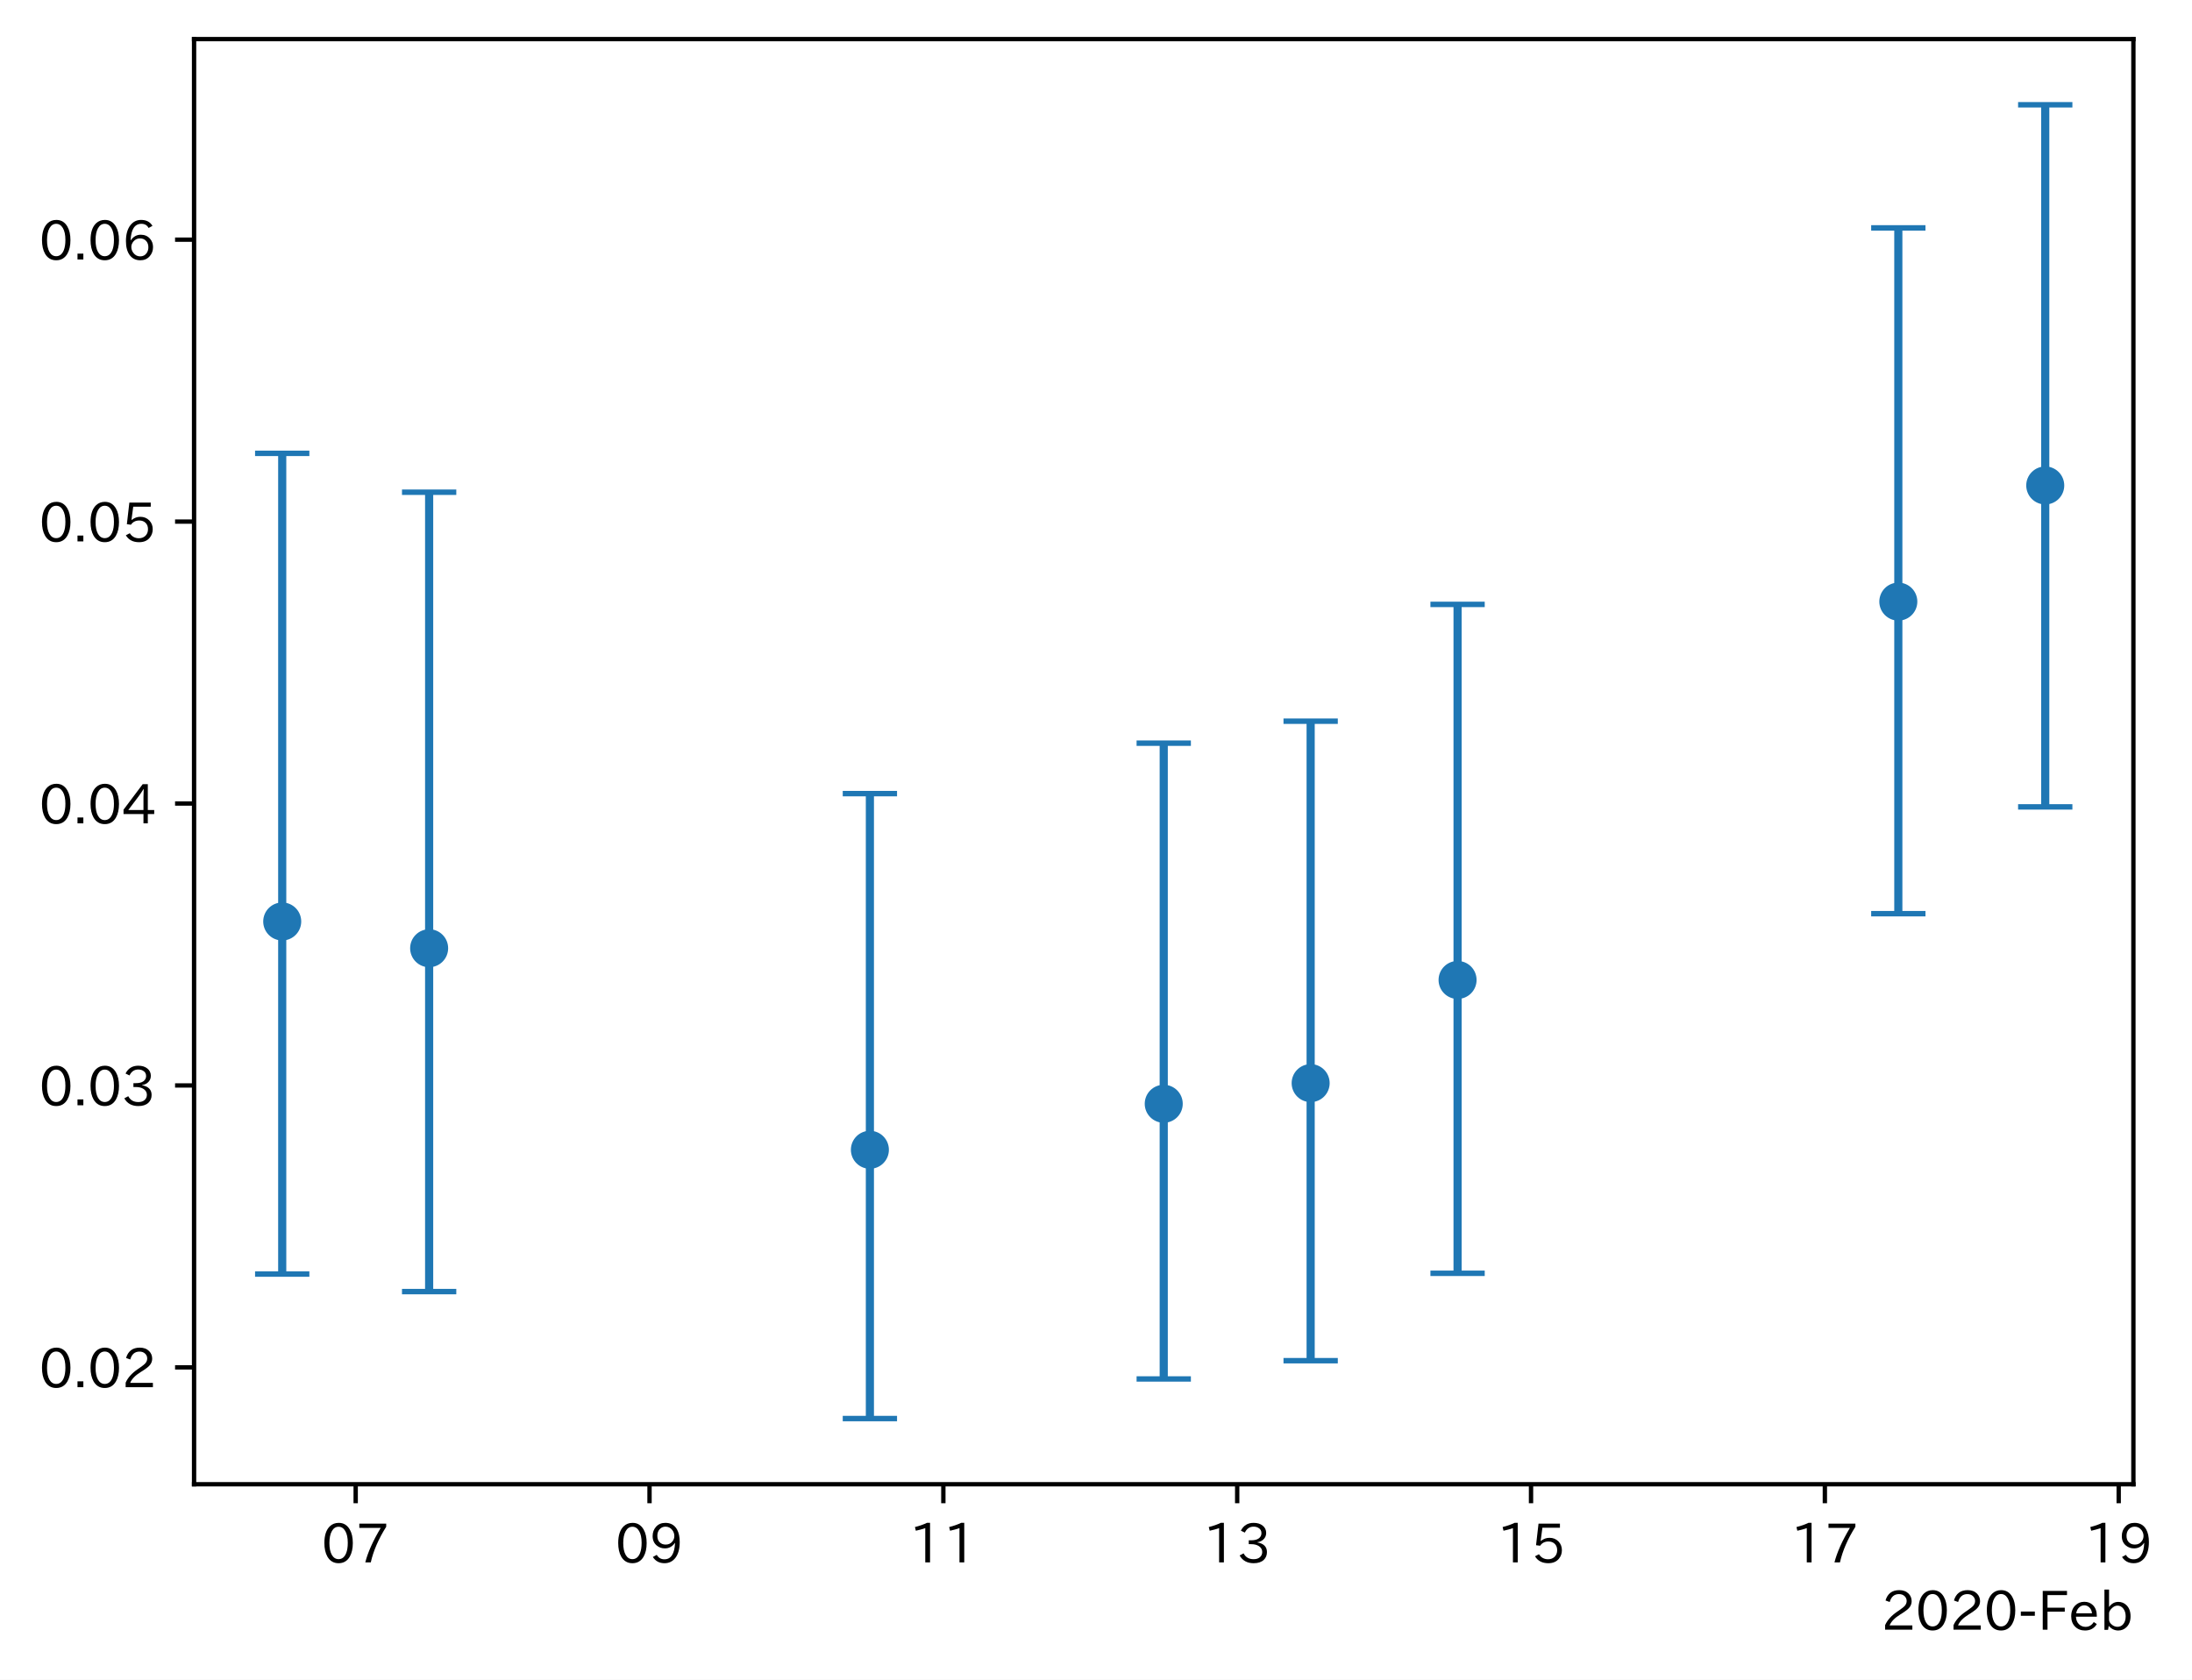
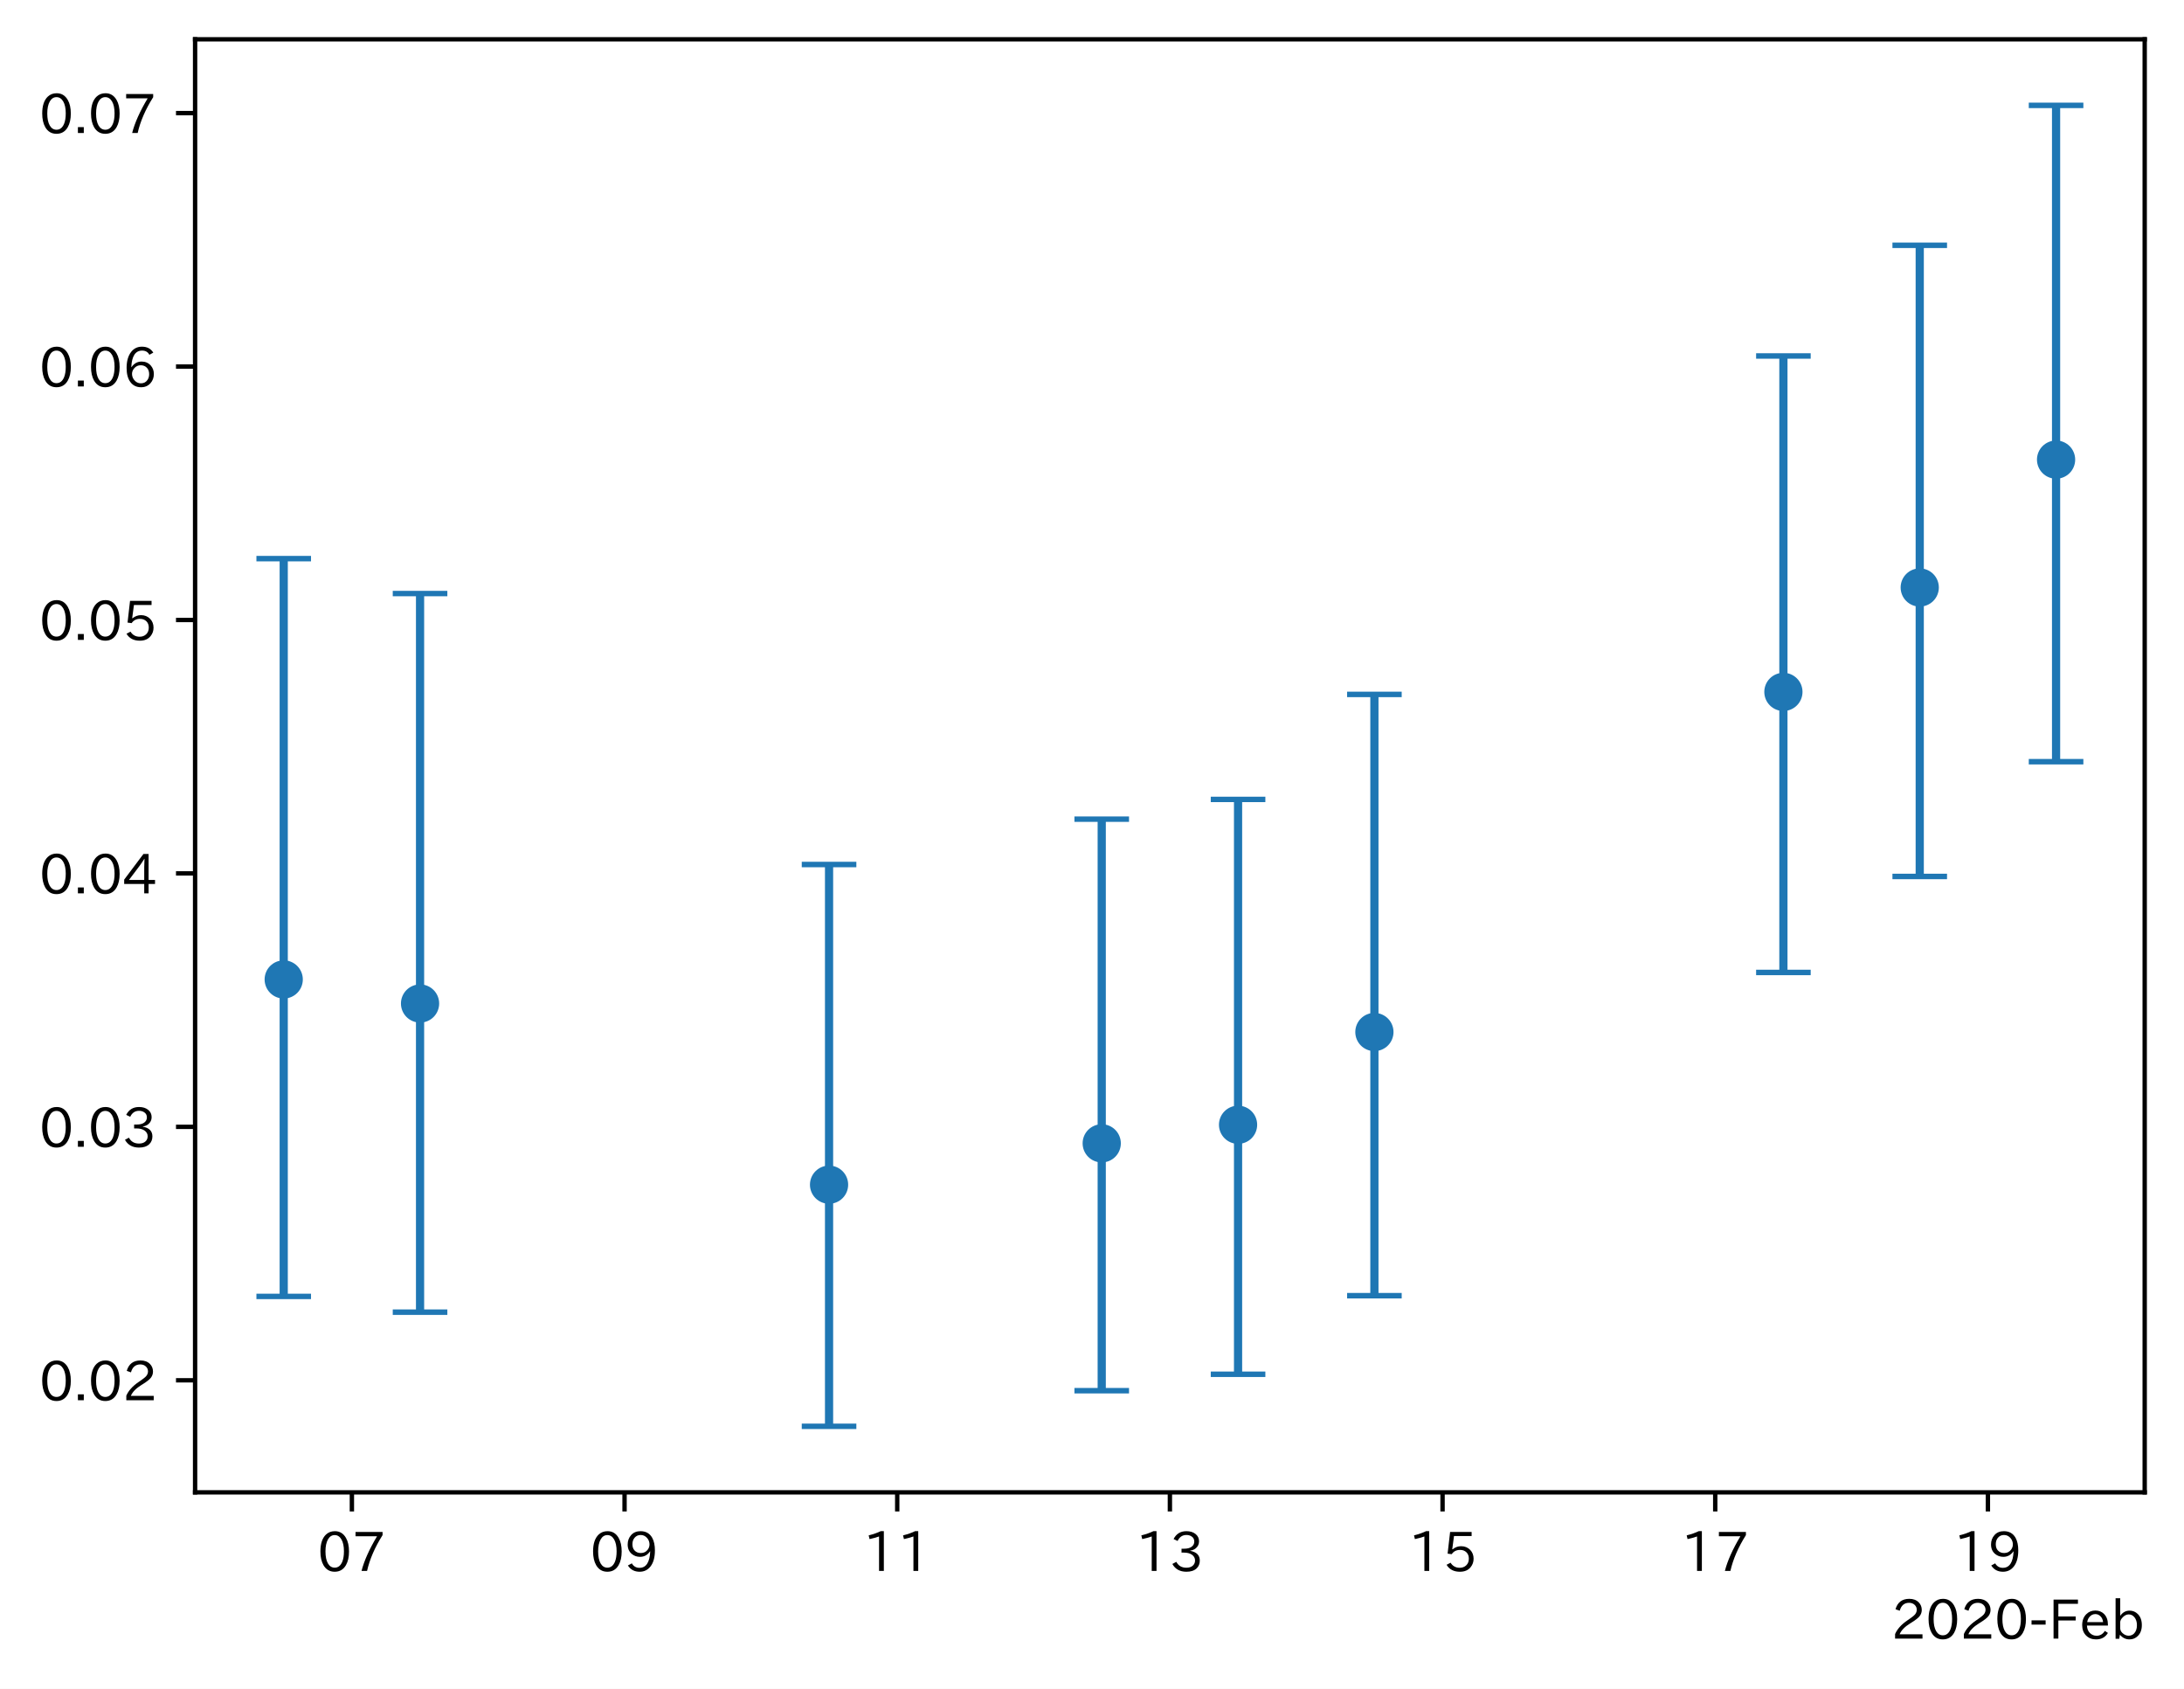
- <svg xmlns="http://www.w3.org/2000/svg" xmlns:xlink="http://www.w3.org/1999/xlink" height="309.293pt" version="1.1" viewBox="0 0 403.65 309.293" width="403.65pt">
+ <svg xmlns="http://www.w3.org/2000/svg" xmlns:xlink="http://www.w3.org/1999/xlink" height="309.293pt" version="1.1" viewBox="0 0 400.058 309.293" width="400.058pt">
  <defs>
    <style type="text/css">
*{stroke-linecap:butt;stroke-linejoin:round;}
  </style>
  </defs>
  <g id="figure_1">
    <g id="patch_1">
-       <path d="M 0 309.293  L 403.65 309.293  L 403.65 0  L 0 0  z " style="fill:#ffffff;" />
+       <path d="M 0 309.293  L 400.058 309.293  L 400.058 0  L 0 0  z " style="fill:#ffffff;" />
    </g>
    <g id="axes_1">
      <g id="patch_2">
        <path d="M 35.737 273.312  L 392.858 273.312  L 392.858 7.2  L 35.737 7.2  z " style="fill:#ffffff;" />
      </g>
      <g id="matplotlib.axis_1">
        <g id="xtick_1">
          <g id="line2d_1">
            <defs>
-               <path d="M 0 0  L 0 3.5  " id="m8fcc85466d" style="stroke:#000000;stroke-width:0.8;" />
-             </defs>
-             <g>
-               <use style="stroke:#000000;stroke-width:0.8;" x="65.498" xlink:href="#m8fcc85466d" y="273.312" />
+               <path d="M 0 0  L 0 3.5  " id="m6ce1d3c7b3" style="stroke:#000000;stroke-width:0.8;" />
+             </defs>
+             <g>
+               <use style="stroke:#000000;stroke-width:0.8;" x="64.457" xlink:href="#m6ce1d3c7b3" y="273.312" />
            </g>
          </g>
          <g id="text_1">
            <defs>
              <path d="M 31.844 73.828  Q 45.016 73.828 52.094 61.625  Q 57.719 51.953 57.719 36.625  Q 57.719 21.438 52.094 11.578  Q 45.125 -0.484 31.5 -0.484  Q 17.922 -0.484 10.938 11.578  Q 5.328 21.438 5.328 36.719  Q 5.328 58.016 15.625 67.719  Q 22.172 73.828 31.844 73.828  z M 31.5 66.656  Q 23.688 66.656 19.188 58.734  Q 14.594 50.734 14.594 36.625  Q 14.594 22.75 19.094 14.797  Q 23.641 6.984 31.5 6.984  Q 40.922 6.984 45.453 18.016  Q 48.438 25.344 48.438 37.109  Q 48.438 50.875 43.844 58.734  Q 39.203 66.656 31.5 66.656  z " id="IPAexGothic-48" />
              <path d="M 56.203 66.609  Q 34.969 32.906 27.781 0.984  L 17.672 0.984  Q 24.703 28.656 46.094 64.5  L 6.688 64.5  L 6.688 72.406  L 56.203 72.406  z " id="IPAexGothic-55" />
            </defs>
-             <g transform="translate(59.19906 287.8026)scale(0.1 -0.1)">
+             <g transform="translate(58.1585 287.8026)scale(0.1 -0.1)">
              <use xlink:href="#IPAexGothic-48" />
              <use x="62.988" xlink:href="#IPAexGothic-55" />
            </g>
          </g>
        </g>
        <g id="xtick_2">
          <g id="line2d_2">
            <g>
-               <use style="stroke:#000000;stroke-width:0.8;" x="119.607" xlink:href="#m8fcc85466d" y="273.312" />
+               <use style="stroke:#000000;stroke-width:0.8;" x="114.404" xlink:href="#m6ce1d3c7b3" y="273.312" />
            </g>
          </g>
          <g id="text_2">
            <defs>
              <path d="M 46.625 36.812  Q 39.75 26.812 28.328 26.812  Q 19.578 26.812 13.234 32.125  Q 5.719 38.422 5.719 49.422  Q 5.719 59.578 12.016 66.656  Q 18.453 73.828 29.203 73.828  Q 43.75 73.828 50.641 61.719  Q 55.609 52.781 55.609 38.625  Q 55.609 19.531 47.516 9.188  Q 39.891 -0.484 27.641 -0.484  Q 13.422 -0.484 6.109 10.984  L 13.328 14.891  Q 18.062 6.688 27.391 6.688  Q 45.656 6.688 47.016 36.812  z M 29.5 66.844  Q 22.656 66.844 18.312 61.719  Q 14.406 57.078 14.406 50  Q 14.406 42.828 18.109 38.719  Q 22.406 33.797 29.781 33.797  Q 37.984 33.797 42.625 40.188  Q 45.703 44.484 45.703 49.516  Q 45.703 55.516 42.094 60.359  Q 37.109 66.844 29.5 66.844  z " id="IPAexGothic-57" />
            </defs>
-             <g transform="translate(113.3082 287.8026)scale(0.1 -0.1)">
+             <g transform="translate(108.1054 287.8026)scale(0.1 -0.1)">
              <use xlink:href="#IPAexGothic-48" />
              <use x="62.988" xlink:href="#IPAexGothic-57" />
            </g>
          </g>
        </g>
        <g id="xtick_3">
          <g id="line2d_3">
            <g>
-               <use style="stroke:#000000;stroke-width:0.8;" x="173.716" xlink:href="#m8fcc85466d" y="273.312" />
+               <use style="stroke:#000000;stroke-width:0.8;" x="164.351" xlink:href="#m6ce1d3c7b3" y="273.312" />
            </g>
          </g>
          <g id="text_3">
            <defs>
              <path d="M 38.484 0.984  L 29.688 0.984  L 29.688 64.109  Q 21.438 61.281 12.312 59.328  L 10.688 66.109  Q 23.734 69.391 32.906 73.922  L 38.484 73.922  z " id="IPAexGothic-49" />
            </defs>
-             <g transform="translate(167.4172 287.8026)scale(0.1 -0.1)">
+             <g transform="translate(158.0522 287.8026)scale(0.1 -0.1)">
              <use xlink:href="#IPAexGothic-49" />
              <use x="62.988" xlink:href="#IPAexGothic-49" />
            </g>
          </g>
        </g>
        <g id="xtick_4">
          <g id="line2d_4">
            <g>
-               <use style="stroke:#000000;stroke-width:0.8;" x="227.825" xlink:href="#m8fcc85466d" y="273.312" />
+               <use style="stroke:#000000;stroke-width:0.8;" x="214.298" xlink:href="#m6ce1d3c7b3" y="273.312" />
            </g>
          </g>
          <g id="text_4">
            <defs>
              <path d="M 37.203 37.797  Q 54.781 34.625 54.781 19.969  Q 54.781 11.188 48.875 5.562  Q 42.328 -0.484 30.375 -0.484  Q 12.453 -0.484 4.5 13.766  L 11.812 17.672  Q 17.328 6.891 30.281 6.891  Q 37.891 6.891 42.094 10.797  Q 46.094 14.5 46.094 20.172  Q 46.094 26.859 40.094 30.906  Q 34.625 34.578 25.688 34.578  L 21.297 34.578  L 21.297 41.703  L 25.875 41.703  Q 34.859 41.703 39.594 45.125  Q 44.672 48.734 44.672 54.828  Q 44.672 61.469 38.969 64.656  Q 35.297 66.844 30.172 66.844  Q 19.344 66.844 14.109 55.906  L 6.781 59.422  Q 14.016 73.828 30.281 73.828  Q 40.578 73.828 46.969 68.656  Q 53.375 63.578 53.375 55.219  Q 53.375 47.312 47.172 42.281  Q 43.172 39.062 37.203 38.188  z " id="IPAexGothic-51" />
            </defs>
-             <g transform="translate(221.5263 287.8026)scale(0.1 -0.1)">
+             <g transform="translate(207.9991 287.8026)scale(0.1 -0.1)">
              <use xlink:href="#IPAexGothic-49" />
              <use x="62.988" xlink:href="#IPAexGothic-51" />
            </g>
          </g>
        </g>
        <g id="xtick_5">
          <g id="line2d_5">
            <g>
-               <use style="stroke:#000000;stroke-width:0.8;" x="281.934" xlink:href="#m8fcc85466d" y="273.312" />
+               <use style="stroke:#000000;stroke-width:0.8;" x="264.244" xlink:href="#m6ce1d3c7b3" y="273.312" />
            </g>
          </g>
          <g id="text_5">
            <defs>
              <path d="M 18.406 40.672  Q 25.531 46.297 33.938 46.297  Q 44 46.297 50.641 39.5  Q 56.844 33.016 56.844 23.391  Q 56.844 14.656 51.516 8.016  Q 44.828 -0.484 31.734 -0.484  Q 14.984 -0.484 7.328 12.25  L 14.656 16.062  Q 20.453 6.781 31.453 6.781  Q 38.531 6.781 43.266 11.188  Q 48.141 15.828 48.141 23.484  Q 48.141 30.719 43.844 35.016  Q 39.359 39.5 32.125 39.5  Q 21.969 39.5 16.75 31.688  L 9.234 32.672  L 13.812 72.406  L 53.219 72.406  L 53.219 64.891  L 20.953 64.891  L 17.719 40.672  z " id="IPAexGothic-53" />
            </defs>
-             <g transform="translate(275.6354 287.8026)scale(0.1 -0.1)">
+             <g transform="translate(257.9459 287.8026)scale(0.1 -0.1)">
              <use xlink:href="#IPAexGothic-49" />
              <use x="62.988" xlink:href="#IPAexGothic-53" />
            </g>
          </g>
        </g>
        <g id="xtick_6">
          <g id="line2d_6">
            <g>
-               <use style="stroke:#000000;stroke-width:0.8;" x="336.043" xlink:href="#m8fcc85466d" y="273.312" />
+               <use style="stroke:#000000;stroke-width:0.8;" x="314.191" xlink:href="#m6ce1d3c7b3" y="273.312" />
            </g>
          </g>
          <g id="text_6">
-             <g transform="translate(329.7445 287.8026)scale(0.1 -0.1)">
+             <g transform="translate(307.8928 287.8026)scale(0.1 -0.1)">
              <use xlink:href="#IPAexGothic-49" />
              <use x="62.988" xlink:href="#IPAexGothic-55" />
            </g>
          </g>
        </g>
        <g id="xtick_7">
          <g id="line2d_7">
            <g>
-               <use style="stroke:#000000;stroke-width:0.8;" x="390.152" xlink:href="#m8fcc85466d" y="273.312" />
+               <use style="stroke:#000000;stroke-width:0.8;" x="364.138" xlink:href="#m6ce1d3c7b3" y="273.312" />
            </g>
          </g>
          <g id="text_7">
-             <g transform="translate(383.8536 287.8026)scale(0.1 -0.1)">
+             <g transform="translate(357.8396 287.8026)scale(0.1 -0.1)">
              <use xlink:href="#IPAexGothic-49" />
              <use x="62.988" xlink:href="#IPAexGothic-57" />
            </g>
          </g>
        </g>
        <g id="text_8">
          <defs>
            <path d="M 57.172 0.984  L 6.984 0.984  L 6.984 9.281  Q 12.891 23.047 29.594 34.422  L 32.375 36.281  Q 40.922 42.141 43.609 45.406  Q 46.688 49.266 46.688 53.812  Q 46.688 58.938 43.062 62.547  Q 39.062 66.547 32.562 66.547  Q 19.531 66.547 15.484 52  L 7.766 54.781  Q 13.328 73.828 33.062 73.828  Q 43.844 73.828 50.25 67.438  Q 55.859 61.672 55.859 53.516  Q 55.859 47.469 52.25 42.531  Q 48.922 37.75 36.969 30.281  L 34.859 29  Q 19.625 19.578 15.281 8.891  L 57.172 8.891  z " id="IPAexGothic-50" />
            <path d="M 30.766 26.609  L 4.984 26.609  L 4.984 34.422  L 30.766 34.422  z " id="IPAexGothic-45" />
            <path d="M 54.203 64.703  L 18.312 64.703  L 18.312 41.5  L 50.094 41.5  L 50.094 34.188  L 18.312 34.188  L 18.312 0.984  L 9.516 0.984  L 9.516 72.406  L 54.203 72.406  z " id="IPAexGothic-70" />
            <path d="M 13.484 24.906  Q 13.922 16.266 18.891 11.281  Q 23.969 6.203 31.203 6.203  Q 40.719 6.203 46.297 15.094  L 51.906 11.375  Q 44.828 -0.484 30.172 -0.484  Q 19.094 -0.484 11.969 6.594  Q 4.781 13.812 4.781 25.641  Q 4.781 38.188 12.312 45.703  Q 19 52.391 29 52.391  Q 38.422 52.391 44.781 46.188  Q 51.906 38.969 51.906 26.906  L 51.906 24.906  z M 43.062 31.203  Q 42.328 37.984 38.281 41.891  Q 34.281 45.906 28.812 45.906  Q 22.469 45.906 17.969 40.484  Q 14.891 36.812 13.969 31.203  z " id="IPAexGothic-101" />
            <path d="M 17.578 42.672  Q 24.219 52.203 34.672 52.203  Q 43.562 52.203 49.859 45.906  Q 57.172 38.578 57.172 25.688  Q 57.172 13.094 49.859 5.812  Q 43.562 -0.484 34.469 -0.484  Q 24.359 -0.484 17 8.062  L 15.766 0.688  L 9.078 0.688  L 9.078 74.906  L 17.578 74.906  z M 17.578 31.203  L 17.578 19.578  Q 17.578 13.875 23.875 9.375  Q 28.172 6.297 33.109 6.297  Q 38.875 6.297 42.875 10.297  Q 48.188 15.766 48.188 25.484  Q 48.188 34.281 43.797 39.891  Q 39.453 45.312 33.203 45.312  Q 27.484 45.312 22.469 40.281  Q 17.578 35.406 17.578 31.203  z " id="IPAexGothic-98" />
          </defs>
          <g transform="translate(346.4372 300.1932)scale(0.1 -0.1)">
            <use xlink:href="#IPAexGothic-50" />
            <use x="62.988" xlink:href="#IPAexGothic-48" />
            <use x="125.977" xlink:href="#IPAexGothic-50" />
            <use x="188.965" xlink:href="#IPAexGothic-48" />
            <use x="251.953" xlink:href="#IPAexGothic-45" />
            <use x="287.744" xlink:href="#IPAexGothic-70" />
            <use x="344.922" xlink:href="#IPAexGothic-101" />
            <use x="401.807" xlink:href="#IPAexGothic-98" />
          </g>
        </g>
      </g>
      <g id="matplotlib.axis_2">
        <g id="ytick_1">
          <g id="line2d_8">
            <defs>
-               <path d="M 0 0  L -3.5 0  " id="m712e236808" style="stroke:#000000;stroke-width:0.8;" />
-             </defs>
-             <g>
-               <use style="stroke:#000000;stroke-width:0.8;" x="35.737" xlink:href="#m712e236808" y="251.793" />
+               <path d="M 0 0  L -3.5 0  " id="m1a2bf0478e" style="stroke:#000000;stroke-width:0.8;" />
+             </defs>
+             <g>
+               <use style="stroke:#000000;stroke-width:0.8;" x="35.737" xlink:href="#m1a2bf0478e" y="252.791" />
            </g>
          </g>
          <g id="text_9">
            <defs>
              <path d="M 18.5 0.984  L 7.719 0.984  L 7.719 11.766  L 18.5 11.766  z " id="IPAexGothic-46" />
            </defs>
-             <g transform="translate(7.2 255.5379)scale(0.1 -0.1)">
+             <g transform="translate(7.2 256.5361)scale(0.1 -0.1)">
              <use xlink:href="#IPAexGothic-48" />
              <use x="62.988" xlink:href="#IPAexGothic-46" />
              <use x="89.404" xlink:href="#IPAexGothic-48" />
              <use x="152.393" xlink:href="#IPAexGothic-50" />
            </g>
          </g>
        </g>
        <g id="ytick_2">
          <g id="line2d_9">
            <g>
-               <use style="stroke:#000000;stroke-width:0.8;" x="35.737" xlink:href="#m712e236808" y="199.878" />
+               <use style="stroke:#000000;stroke-width:0.8;" x="35.737" xlink:href="#m1a2bf0478e" y="206.375" />
            </g>
          </g>
          <g id="text_10">
-             <g transform="translate(7.2 203.6232)scale(0.1 -0.1)">
+             <g transform="translate(7.2 210.1203)scale(0.1 -0.1)">
              <use xlink:href="#IPAexGothic-48" />
              <use x="62.988" xlink:href="#IPAexGothic-46" />
              <use x="89.404" xlink:href="#IPAexGothic-48" />
              <use x="152.393" xlink:href="#IPAexGothic-51" />
            </g>
          </g>
        </g>
        <g id="ytick_3">
          <g id="line2d_10">
            <g>
-               <use style="stroke:#000000;stroke-width:0.8;" x="35.737" xlink:href="#m712e236808" y="147.963" />
+               <use style="stroke:#000000;stroke-width:0.8;" x="35.737" xlink:href="#m1a2bf0478e" y="159.959" />
            </g>
          </g>
          <g id="text_11">
            <defs>
              <path d="M 59.578 18.109  L 47.797 18.109  L 47.797 0.984  L 39.797 0.984  L 39.797 18.109  L 3.078 18.109  L 3.078 26.125  L 38.375 73.094  L 47.797 73.094  L 47.797 25.531  L 59.578 25.531  z M 40.281 64.203  L 39.984 64.203  Q 35.594 57.125 31.297 51.312  L 11.859 25.531  L 39.797 25.531  L 39.797 49.125  Q 39.797 54.391 40.281 64.203  z " id="IPAexGothic-52" />
            </defs>
-             <g transform="translate(7.2 151.7084)scale(0.1 -0.1)">
+             <g transform="translate(7.2 163.7044)scale(0.1 -0.1)">
              <use xlink:href="#IPAexGothic-48" />
              <use x="62.988" xlink:href="#IPAexGothic-46" />
              <use x="89.404" xlink:href="#IPAexGothic-48" />
              <use x="152.393" xlink:href="#IPAexGothic-52" />
            </g>
          </g>
        </g>
        <g id="ytick_4">
          <g id="line2d_11">
            <g>
-               <use style="stroke:#000000;stroke-width:0.8;" x="35.737" xlink:href="#m712e236808" y="96.048" />
+               <use style="stroke:#000000;stroke-width:0.8;" x="35.737" xlink:href="#m1a2bf0478e" y="113.543" />
            </g>
          </g>
          <g id="text_12">
-             <g transform="translate(7.2 99.79364)scale(0.1 -0.1)">
+             <g transform="translate(7.2 117.2886)scale(0.1 -0.1)">
              <use xlink:href="#IPAexGothic-48" />
              <use x="62.988" xlink:href="#IPAexGothic-46" />
              <use x="89.404" xlink:href="#IPAexGothic-48" />
              <use x="152.393" xlink:href="#IPAexGothic-53" />
            </g>
          </g>
        </g>
        <g id="ytick_5">
          <g id="line2d_12">
            <g>
-               <use style="stroke:#000000;stroke-width:0.8;" x="35.737" xlink:href="#m712e236808" y="44.134" />
+               <use style="stroke:#000000;stroke-width:0.8;" x="35.737" xlink:href="#m1a2bf0478e" y="67.127" />
            </g>
          </g>
          <g id="text_13">
            <defs>
              <path d="M 16.5 36.375  Q 23.578 46.578 34.906 46.578  Q 45.406 46.578 51.812 39.266  Q 57.422 32.906 57.422 23.781  Q 57.422 13.812 51.125 6.781  Q 44.578 -0.484 34.031 -0.484  Q 21.484 -0.484 14.406 9.078  Q 7.516 18.406 7.516 34.812  Q 7.516 53.516 15.828 64.203  Q 23.344 73.828 35.5 73.828  Q 49.859 73.828 56.391 62.891  L 49.219 58.984  Q 45.219 66.656 35.938 66.656  Q 17.484 66.656 16.109 36.375  z M 33.453 39.797  Q 26.312 39.797 21.625 34.469  Q 17.438 29.688 17.438 24.078  Q 17.438 18.062 21.141 13.188  Q 26.125 6.688 33.734 6.688  Q 41.703 6.688 45.953 13.188  Q 48.828 17.625 48.828 23.484  Q 48.828 30.375 45.016 34.812  Q 40.625 39.797 33.453 39.797  z " id="IPAexGothic-54" />
            </defs>
-             <g transform="translate(7.2 47.87887)scale(0.1 -0.1)">
+             <g transform="translate(7.2 70.87279)scale(0.1 -0.1)">
              <use xlink:href="#IPAexGothic-48" />
              <use x="62.988" xlink:href="#IPAexGothic-46" />
              <use x="89.404" xlink:href="#IPAexGothic-48" />
              <use x="152.393" xlink:href="#IPAexGothic-54" />
            </g>
          </g>
        </g>
+         <g id="ytick_6">
+           <g id="line2d_13">
+             <g>
+               <use style="stroke:#000000;stroke-width:0.8;" x="35.737" xlink:href="#m1a2bf0478e" y="20.712" />
+             </g>
+           </g>
+           <g id="text_14">
+             <g transform="translate(7.2 24.45697)scale(0.1 -0.1)">
+               <use xlink:href="#IPAexGothic-48" />
+               <use x="62.988" xlink:href="#IPAexGothic-46" />
+               <use x="89.404" xlink:href="#IPAexGothic-48" />
+               <use x="152.393" xlink:href="#IPAexGothic-55" />
+             </g>
+           </g>
+         </g>
      </g>
      <g id="LineCollection_1">
-         <path clip-path="url(#p7d2bb242a6)" d="M 376.625 148.585  L 376.625 19.296  " style="fill:none;stroke:#1f77b4;stroke-width:1.5;" />
-         <path clip-path="url(#p7d2bb242a6)" d="M 349.57 168.247  L 349.57 41.968  " style="fill:none;stroke:#1f77b4;stroke-width:1.5;" />
-         <path clip-path="url(#p7d2bb242a6)" d="M 268.407 234.462  L 268.407 111.299  " style="fill:none;stroke:#1f77b4;stroke-width:1.5;" />
-         <path clip-path="url(#p7d2bb242a6)" d="M 241.352 250.559  L 241.352 132.804  " style="fill:none;stroke:#1f77b4;stroke-width:1.5;" />
-         <path clip-path="url(#p7d2bb242a6)" d="M 214.298 253.923  L 214.298 136.847  " style="fill:none;stroke:#1f77b4;stroke-width:1.5;" />
-         <path clip-path="url(#p7d2bb242a6)" d="M 160.188 261.216  L 160.188 146.138  " style="fill:none;stroke:#1f77b4;stroke-width:1.5;" />
-         <path clip-path="url(#p7d2bb242a6)" d="M 79.025 237.832  L 79.025 90.635  " style="fill:none;stroke:#1f77b4;stroke-width:1.5;" />
-         <path clip-path="url(#p7d2bb242a6)" d="M 51.97 234.608  L 51.97 83.484  " style="fill:none;stroke:#1f77b4;stroke-width:1.5;" />
-       </g>
-       <g id="line2d_13">
+         <path clip-path="url(#p0e32dd25c4)" d="M 51.97 237.426  L 51.97 102.31  " style="fill:none;stroke:#1f77b4;stroke-width:1.5;" />
+         <path clip-path="url(#p0e32dd25c4)" d="M 76.944 240.309  L 76.944 108.703  " style="fill:none;stroke:#1f77b4;stroke-width:1.5;" />
+         <path clip-path="url(#p0e32dd25c4)" d="M 151.864 261.216  L 151.864 158.327  " style="fill:none;stroke:#1f77b4;stroke-width:1.5;" />
+         <path clip-path="url(#p0e32dd25c4)" d="M 201.811 254.695  L 201.811 150.021  " style="fill:none;stroke:#1f77b4;stroke-width:1.5;" />
+         <path clip-path="url(#p0e32dd25c4)" d="M 226.784 251.688  L 226.784 146.406  " style="fill:none;stroke:#1f77b4;stroke-width:1.5;" />
+         <path clip-path="url(#p0e32dd25c4)" d="M 251.758 237.296  L 251.758 127.179  " style="fill:none;stroke:#1f77b4;stroke-width:1.5;" />
+         <path clip-path="url(#p0e32dd25c4)" d="M 326.678 178.094  L 326.678 65.192  " style="fill:none;stroke:#1f77b4;stroke-width:1.5;" />
+         <path clip-path="url(#p0e32dd25c4)" d="M 351.651 160.515  L 351.651 44.921  " style="fill:none;stroke:#1f77b4;stroke-width:1.5;" />
+         <path clip-path="url(#p0e32dd25c4)" d="M 376.625 139.499  L 376.625 19.296  " style="fill:none;stroke:#1f77b4;stroke-width:1.5;" />
+       </g>
+       <g id="line2d_14">
        <defs>
-           <path d="M 5 0  L -5 -0  " id="mad1fd9a138" style="stroke:#1f77b4;" />
+           <path d="M 5 0  L -5 -0  " id="m7e264bf69a" style="stroke:#1f77b4;" />
        </defs>
-         <g clip-path="url(#p7d2bb242a6)">
-           <use style="fill:#1f77b4;stroke:#1f77b4;" x="376.625" xlink:href="#mad1fd9a138" y="148.585" />
-           <use style="fill:#1f77b4;stroke:#1f77b4;" x="349.57" xlink:href="#mad1fd9a138" y="168.247" />
-           <use style="fill:#1f77b4;stroke:#1f77b4;" x="268.407" xlink:href="#mad1fd9a138" y="234.462" />
-           <use style="fill:#1f77b4;stroke:#1f77b4;" x="241.352" xlink:href="#mad1fd9a138" y="250.559" />
-           <use style="fill:#1f77b4;stroke:#1f77b4;" x="214.298" xlink:href="#mad1fd9a138" y="253.923" />
-           <use style="fill:#1f77b4;stroke:#1f77b4;" x="160.188" xlink:href="#mad1fd9a138" y="261.216" />
-           <use style="fill:#1f77b4;stroke:#1f77b4;" x="79.025" xlink:href="#mad1fd9a138" y="237.832" />
-           <use style="fill:#1f77b4;stroke:#1f77b4;" x="51.97" xlink:href="#mad1fd9a138" y="234.608" />
-         </g>
-       </g>
-       <g id="line2d_14">
-         <g clip-path="url(#p7d2bb242a6)">
-           <use style="fill:#1f77b4;stroke:#1f77b4;" x="376.625" xlink:href="#mad1fd9a138" y="19.296" />
-           <use style="fill:#1f77b4;stroke:#1f77b4;" x="349.57" xlink:href="#mad1fd9a138" y="41.968" />
-           <use style="fill:#1f77b4;stroke:#1f77b4;" x="268.407" xlink:href="#mad1fd9a138" y="111.299" />
-           <use style="fill:#1f77b4;stroke:#1f77b4;" x="241.352" xlink:href="#mad1fd9a138" y="132.804" />
-           <use style="fill:#1f77b4;stroke:#1f77b4;" x="214.298" xlink:href="#mad1fd9a138" y="136.847" />
-           <use style="fill:#1f77b4;stroke:#1f77b4;" x="160.188" xlink:href="#mad1fd9a138" y="146.138" />
-           <use style="fill:#1f77b4;stroke:#1f77b4;" x="79.025" xlink:href="#mad1fd9a138" y="90.635" />
-           <use style="fill:#1f77b4;stroke:#1f77b4;" x="51.97" xlink:href="#mad1fd9a138" y="83.484" />
+         <g clip-path="url(#p0e32dd25c4)">
+           <use style="fill:#1f77b4;stroke:#1f77b4;" x="51.97" xlink:href="#m7e264bf69a" y="237.426" />
+           <use style="fill:#1f77b4;stroke:#1f77b4;" x="76.944" xlink:href="#m7e264bf69a" y="240.309" />
+           <use style="fill:#1f77b4;stroke:#1f77b4;" x="151.864" xlink:href="#m7e264bf69a" y="261.216" />
+           <use style="fill:#1f77b4;stroke:#1f77b4;" x="201.811" xlink:href="#m7e264bf69a" y="254.695" />
+           <use style="fill:#1f77b4;stroke:#1f77b4;" x="226.784" xlink:href="#m7e264bf69a" y="251.688" />
+           <use style="fill:#1f77b4;stroke:#1f77b4;" x="251.758" xlink:href="#m7e264bf69a" y="237.296" />
+           <use style="fill:#1f77b4;stroke:#1f77b4;" x="326.678" xlink:href="#m7e264bf69a" y="178.094" />
+           <use style="fill:#1f77b4;stroke:#1f77b4;" x="351.651" xlink:href="#m7e264bf69a" y="160.515" />
+           <use style="fill:#1f77b4;stroke:#1f77b4;" x="376.625" xlink:href="#m7e264bf69a" y="139.499" />
        </g>
      </g>
      <g id="line2d_15">
+         <g clip-path="url(#p0e32dd25c4)">
+           <use style="fill:#1f77b4;stroke:#1f77b4;" x="51.97" xlink:href="#m7e264bf69a" y="102.31" />
+           <use style="fill:#1f77b4;stroke:#1f77b4;" x="76.944" xlink:href="#m7e264bf69a" y="108.703" />
+           <use style="fill:#1f77b4;stroke:#1f77b4;" x="151.864" xlink:href="#m7e264bf69a" y="158.327" />
+           <use style="fill:#1f77b4;stroke:#1f77b4;" x="201.811" xlink:href="#m7e264bf69a" y="150.021" />
+           <use style="fill:#1f77b4;stroke:#1f77b4;" x="226.784" xlink:href="#m7e264bf69a" y="146.406" />
+           <use style="fill:#1f77b4;stroke:#1f77b4;" x="251.758" xlink:href="#m7e264bf69a" y="127.179" />
+           <use style="fill:#1f77b4;stroke:#1f77b4;" x="326.678" xlink:href="#m7e264bf69a" y="65.192" />
+           <use style="fill:#1f77b4;stroke:#1f77b4;" x="351.651" xlink:href="#m7e264bf69a" y="44.921" />
+           <use style="fill:#1f77b4;stroke:#1f77b4;" x="376.625" xlink:href="#m7e264bf69a" y="19.296" />
+         </g>
+       </g>
+       <g id="line2d_16">
        <defs>
-           <path d="M 0 3  C 0.796 3 1.559 2.684 2.121 2.121  C 2.684 1.559 3 0.796 3 0  C 3 -0.796 2.684 -1.559 2.121 -2.121  C 1.559 -2.684 0.796 -3 0 -3  C -0.796 -3 -1.559 -2.684 -2.121 -2.121  C -2.684 -1.559 -3 -0.796 -3 0  C -3 0.796 -2.684 1.559 -2.121 2.121  C -1.559 2.684 -0.796 3 0 3  z " id="m7a21f0854f" style="stroke:#1f77b4;" />
+           <path d="M 0 3  C 0.796 3 1.559 2.684 2.121 2.121  C 2.684 1.559 3 0.796 3 0  C 3 -0.796 2.684 -1.559 2.121 -2.121  C 1.559 -2.684 0.796 -3 0 -3  C -0.796 -3 -1.559 -2.684 -2.121 -2.121  C -2.684 -1.559 -3 -0.796 -3 0  C -3 0.796 -2.684 1.559 -2.121 2.121  C -1.559 2.684 -0.796 3 0 3  z " id="m0fdbb73d2f" style="stroke:#1f77b4;" />
        </defs>
-         <g clip-path="url(#p7d2bb242a6)">
-           <use style="fill:#1f77b4;stroke:#1f77b4;" x="376.625" xlink:href="#m7a21f0854f" y="89.393" />
-           <use style="fill:#1f77b4;stroke:#1f77b4;" x="349.57" xlink:href="#m7a21f0854f" y="110.78" />
-           <use style="fill:#1f77b4;stroke:#1f77b4;" x="268.407" xlink:href="#m7a21f0854f" y="180.45" />
-           <use style="fill:#1f77b4;stroke:#1f77b4;" x="241.352" xlink:href="#m7a21f0854f" y="199.447" />
-           <use style="fill:#1f77b4;stroke:#1f77b4;" x="214.298" xlink:href="#m7a21f0854f" y="203.252" />
-           <use style="fill:#1f77b4;stroke:#1f77b4;" x="160.188" xlink:href="#m7a21f0854f" y="211.722" />
-           <use style="fill:#1f77b4;stroke:#1f77b4;" x="79.025" xlink:href="#m7a21f0854f" y="174.608" />
-           <use style="fill:#1f77b4;stroke:#1f77b4;" x="51.97" xlink:href="#m7a21f0854f" y="169.681" />
+         <g clip-path="url(#p0e32dd25c4)">
+           <use style="fill:#1f77b4;stroke:#1f77b4;" x="51.97" xlink:href="#m0fdbb73d2f" y="179.377" />
+           <use style="fill:#1f77b4;stroke:#1f77b4;" x="76.944" xlink:href="#m0fdbb73d2f" y="183.782" />
+           <use style="fill:#1f77b4;stroke:#1f77b4;" x="151.864" xlink:href="#m0fdbb73d2f" y="216.964" />
+           <use style="fill:#1f77b4;stroke:#1f77b4;" x="201.811" xlink:href="#m0fdbb73d2f" y="209.391" />
+           <use style="fill:#1f77b4;stroke:#1f77b4;" x="226.784" xlink:href="#m0fdbb73d2f" y="205.99" />
+           <use style="fill:#1f77b4;stroke:#1f77b4;" x="251.758" xlink:href="#m0fdbb73d2f" y="189.005" />
+           <use style="fill:#1f77b4;stroke:#1f77b4;" x="326.678" xlink:href="#m0fdbb73d2f" y="126.715" />
+           <use style="fill:#1f77b4;stroke:#1f77b4;" x="351.651" xlink:href="#m0fdbb73d2f" y="107.593" />
+           <use style="fill:#1f77b4;stroke:#1f77b4;" x="376.625" xlink:href="#m0fdbb73d2f" y="84.175" />
        </g>
      </g>
      <g id="patch_3">
        <path d="M 35.737 273.312  L 35.737 7.2  " style="fill:none;stroke:#000000;stroke-linecap:square;stroke-linejoin:miter;stroke-width:0.8;" />
      </g>
      <g id="patch_4">
        <path d="M 392.858 273.312  L 392.858 7.2  " style="fill:none;stroke:#000000;stroke-linecap:square;stroke-linejoin:miter;stroke-width:0.8;" />
      </g>
      <g id="patch_5">
        <path d="M 35.737 273.312  L 392.858 273.312  " style="fill:none;stroke:#000000;stroke-linecap:square;stroke-linejoin:miter;stroke-width:0.8;" />
      </g>
      <g id="patch_6">
        <path d="M 35.737 7.2  L 392.858 7.2  " style="fill:none;stroke:#000000;stroke-linecap:square;stroke-linejoin:miter;stroke-width:0.8;" />
      </g>
    </g>
  </g>
  <defs>
-     <clipPath id="p7d2bb242a6">
+     <clipPath id="p0e32dd25c4">
      <rect height="266.112" width="357.12" x="35.737" y="7.2" />
    </clipPath>
  </defs>
</svg>
